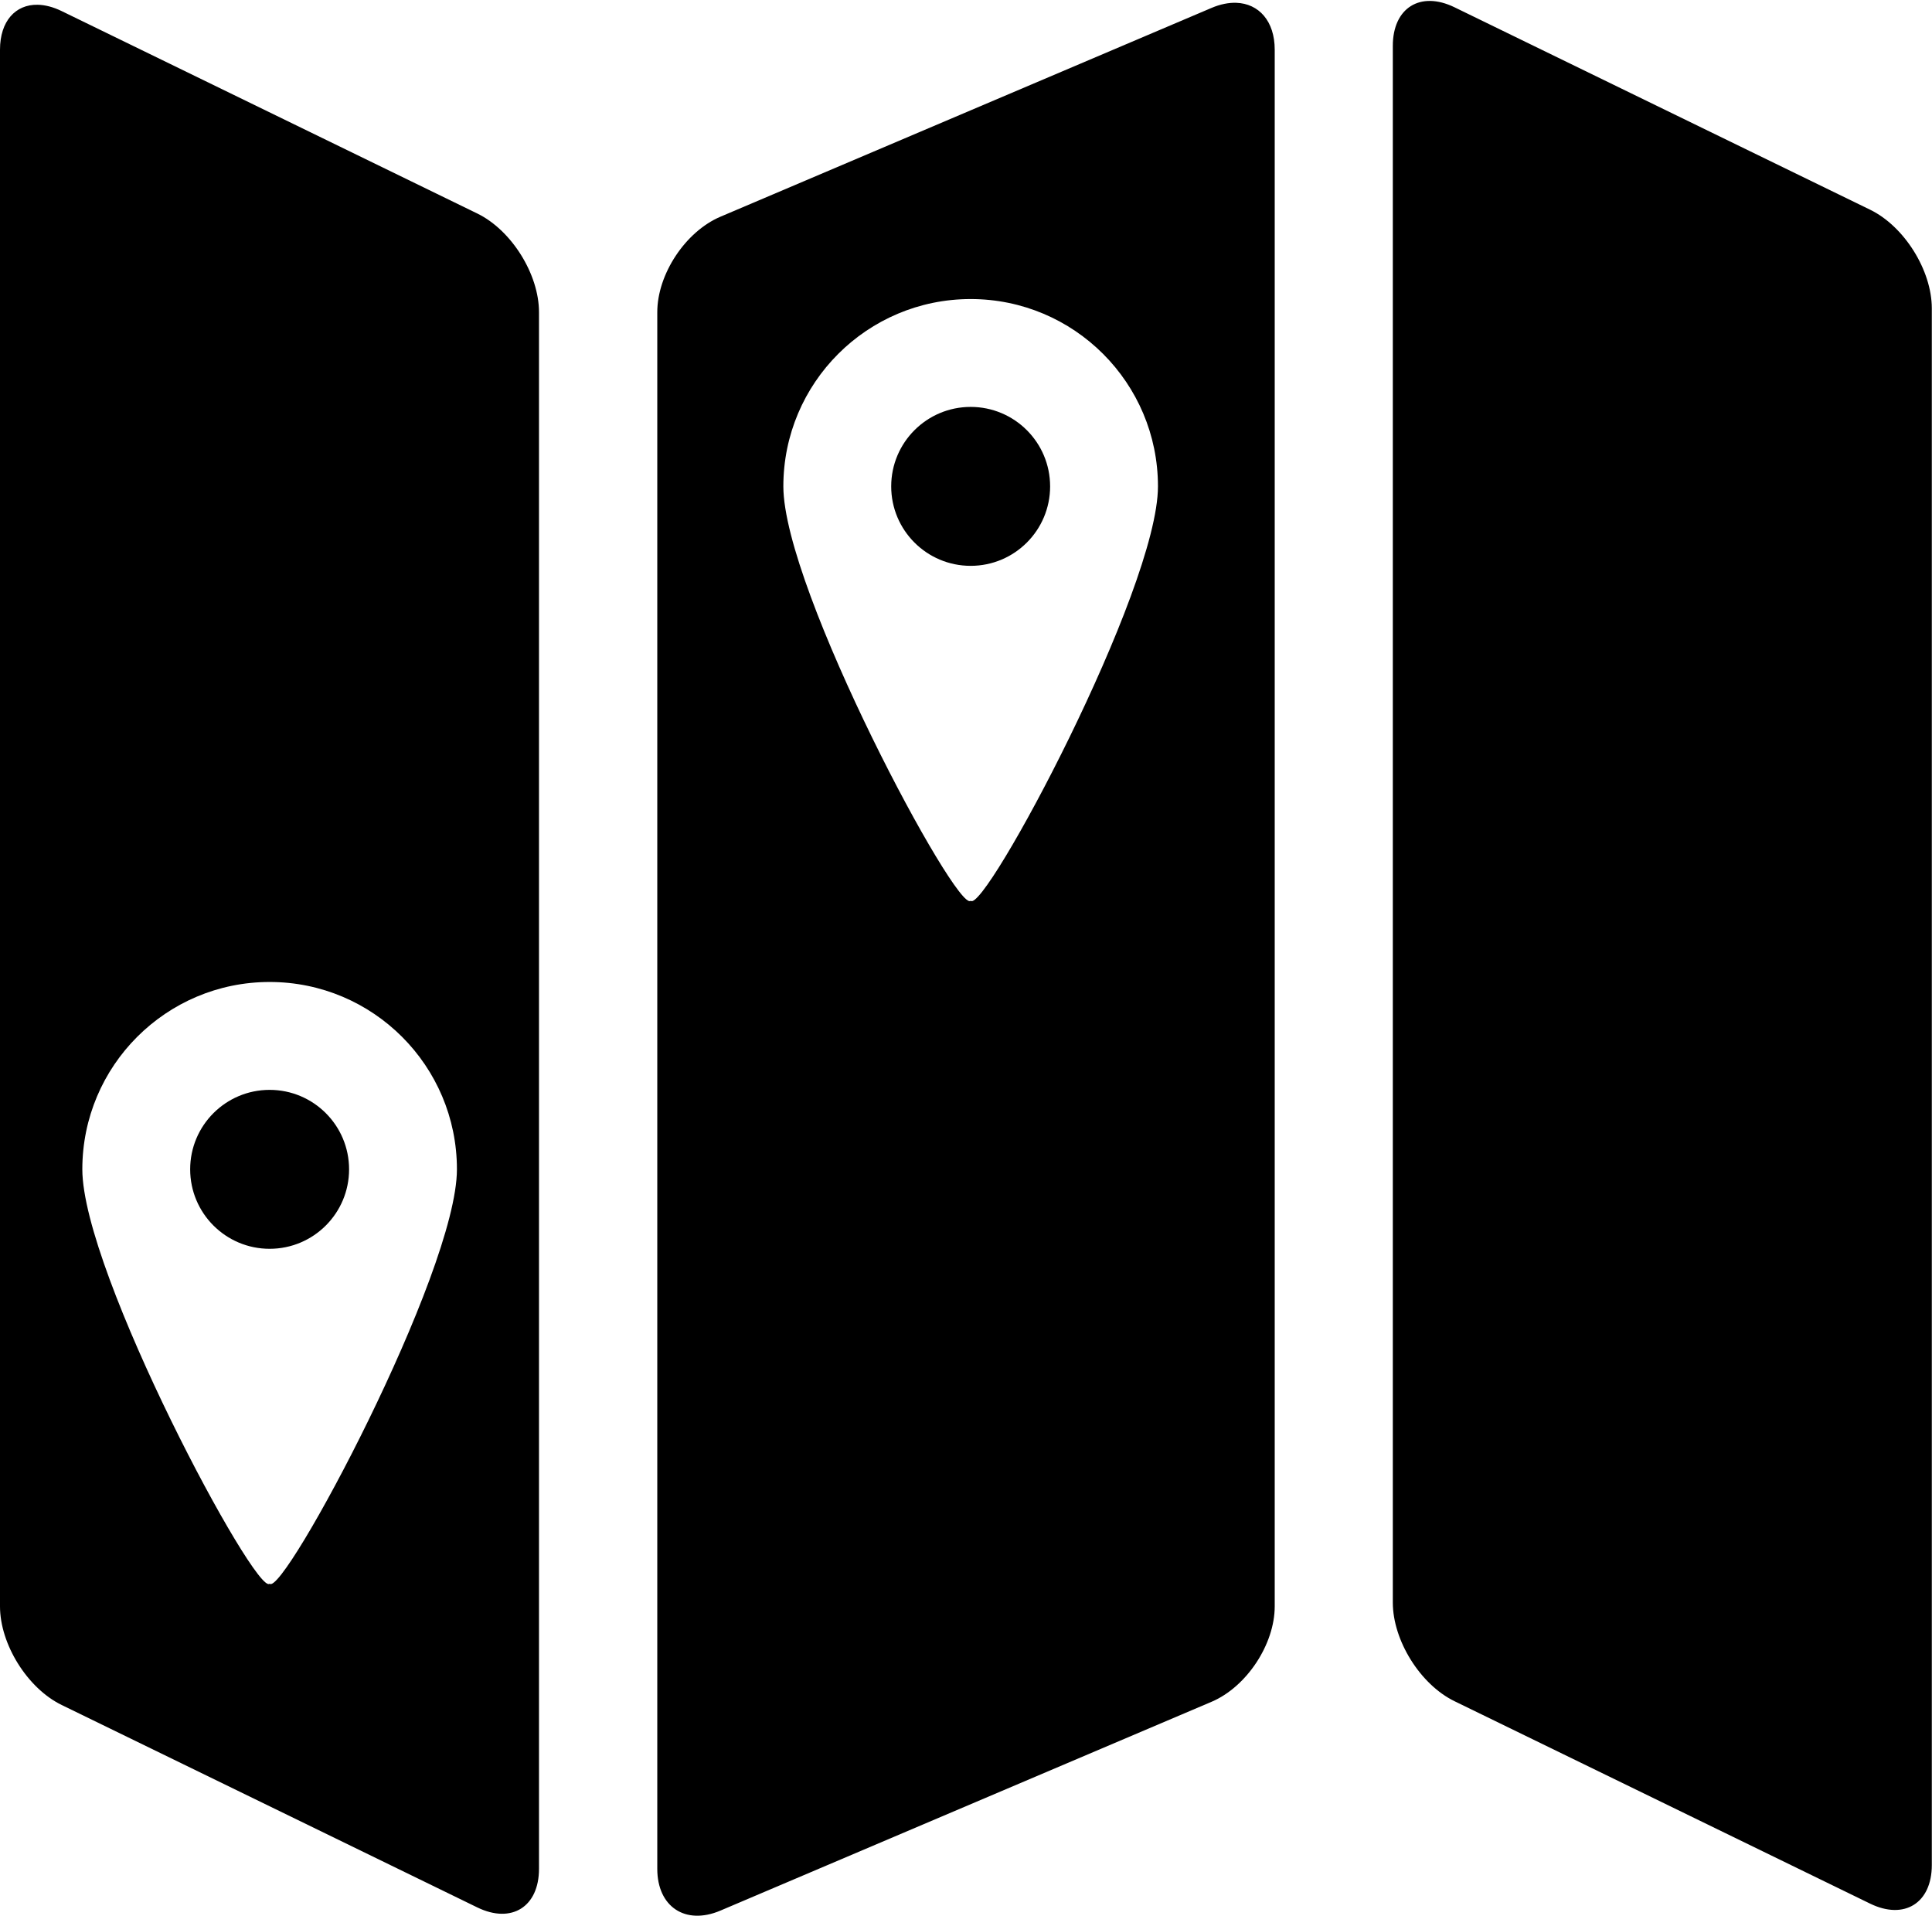
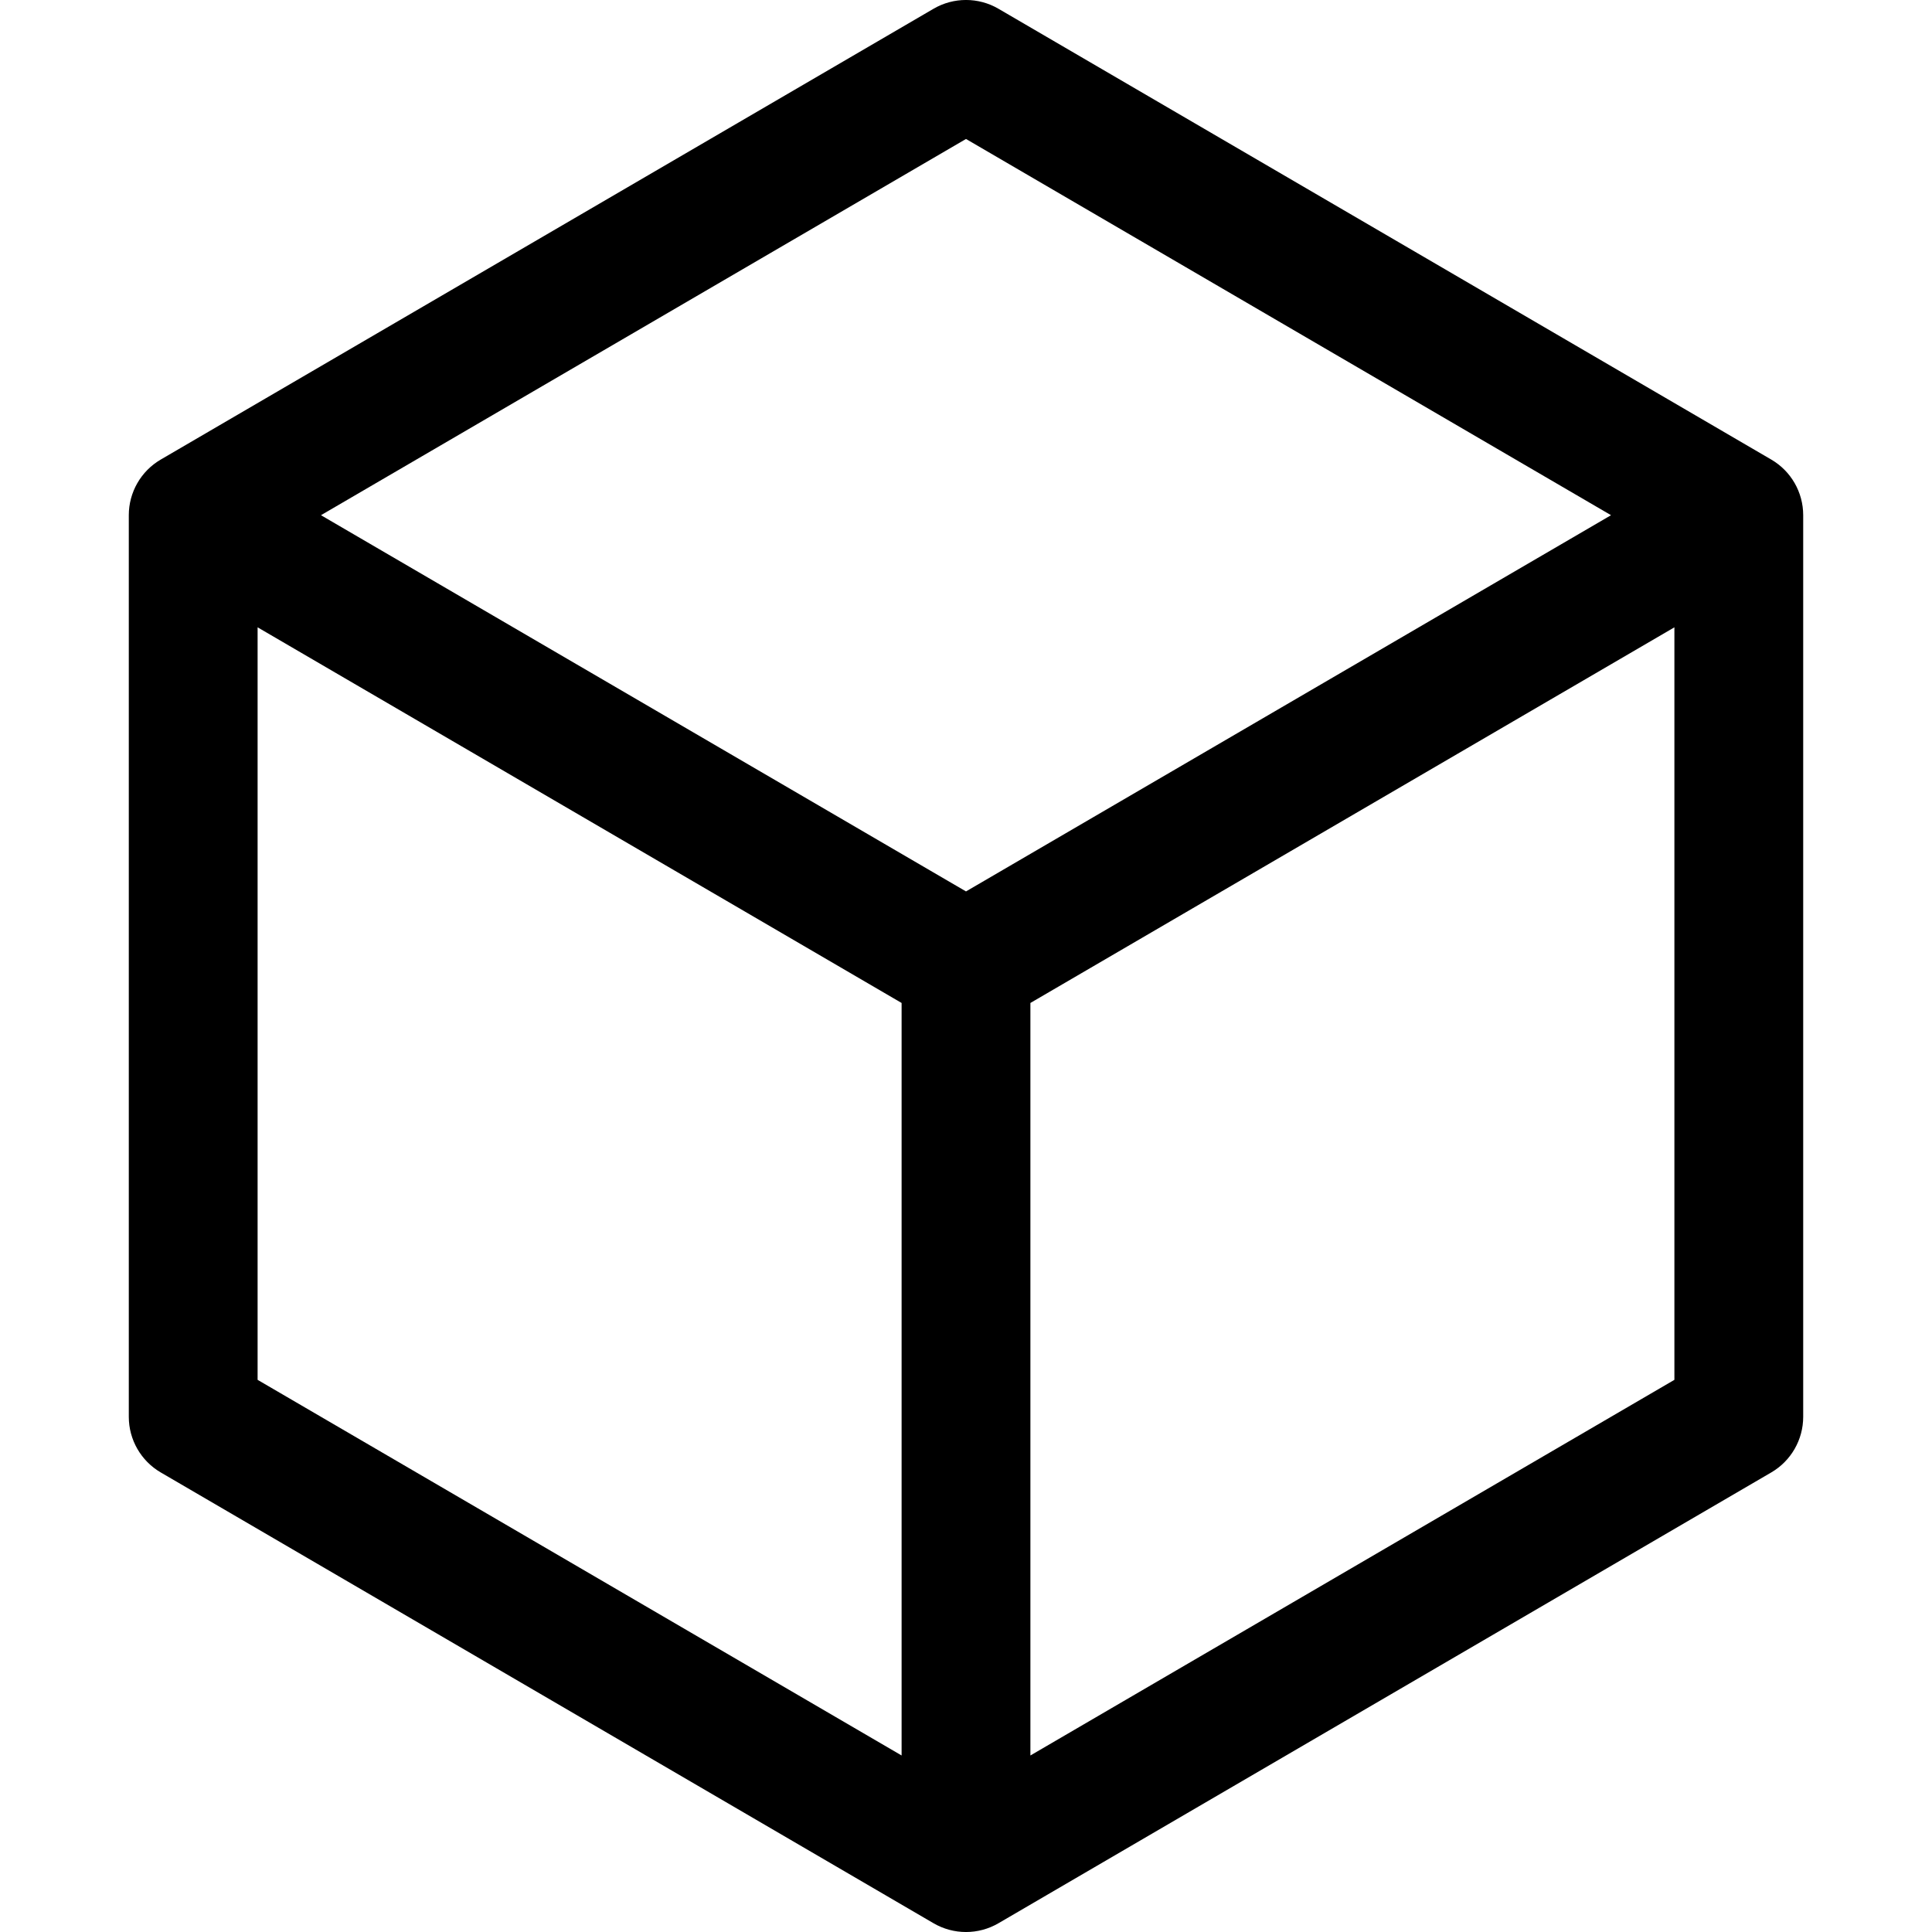
- <svg xmlns="http://www.w3.org/2000/svg" width="358.44" height="355.373" version="1.0" viewBox="0 0 268.83 266.53">
-   <path d="M5.235.662C2.153.606 0 2.945 0 6.912v216.577c0 5.288 3.828 11.41 8.582 13.725l57.835 28.165c4.755 2.316 8.582-.078 8.582-5.367V43.434c0-5.288-3.827-11.41-8.582-13.727L8.582 1.544C7.394.965 6.262.681 5.235.662zm32.283 135.96c14.394 0 26.062 11.669 26.062 26.063 0 14.394-24.167 59.55-26.062 57.654-1.854 1.854-26.063-43.26-26.063-57.654 0-14.394 11.669-26.063 26.063-26.063zM202.388 1.013l57.833 28.165c4.755 2.315 8.583 8.437 8.583 13.726v216.58c0 5.29-3.828 7.683-8.583 5.367l-57.833-28.164c-4.755-2.316-8.583-8.438-8.583-13.727V6.38c0-5.289 3.828-7.682 8.583-5.367zM172.012.39c-1.051-.035-2.209.191-3.426.709l-68.342 29.053c-4.867 2.07-8.786 7.993-8.786 13.282V260.01c0 5.29 3.919 7.88 8.786 5.811l68.342-29.053c4.867-2.07 8.786-7.991 8.786-13.28V6.91c0-3.967-2.204-6.417-5.36-6.521zm-36.949 41.216c14.394 0 26.063 11.668 26.063 26.062 0 14.394-24.168 59.55-26.063 57.655C133.209 127.177 109 82.063 109 67.668c0-14.394 11.669-26.062 26.063-26.062z" />
-   <path d="M48.573 162.689a11.056 11.056 0 0 1-11.056 11.056 11.056 11.056 0 0 1-11.056-11.056 11.056 11.056 0 0 1 11.056-11.056 11.056 11.056 0 0 1 11.056 11.056zm97.547-95.02a11.056 11.056 0 0 1-11.057 11.056 11.056 11.056 0 0 1-11.056-11.056 11.056 11.056 0 0 1 11.056-11.056 11.056 11.056 0 0 1 11.056 11.056z" />
+ <svg xmlns="http://www.w3.org/2000/svg" width="32px" height="32px" viewBox="1 1 30 30" id="icon">
+   <defs>
+     <style>
+       .cls-1 {
+         fill: none;
+       }
+     </style>
+   </defs>
+   <path d="M28.504,8.136l-12-7a1,1,0,0,0-1.008,0l-12,7A1,1,0,0,0,3,9V23a1,1,0,0,0,.496.864l12,7a1,1,0,0,0,1.008,0l12-7A1,1,0,0,0,29,23V9A1,1,0,0,0,28.504,8.136ZM16,3.158,26.016,9,16,14.842,5.984,9ZM5,10.741l10,5.833V28.259L5,22.426ZM17,28.259V16.574l10-5.833V22.426Z" />
+   <rect id="_Transparent_Rectangle_" data-name="&lt;Transparent Rectangle&gt;" class="cls-1" width="32" height="32" />
</svg>
